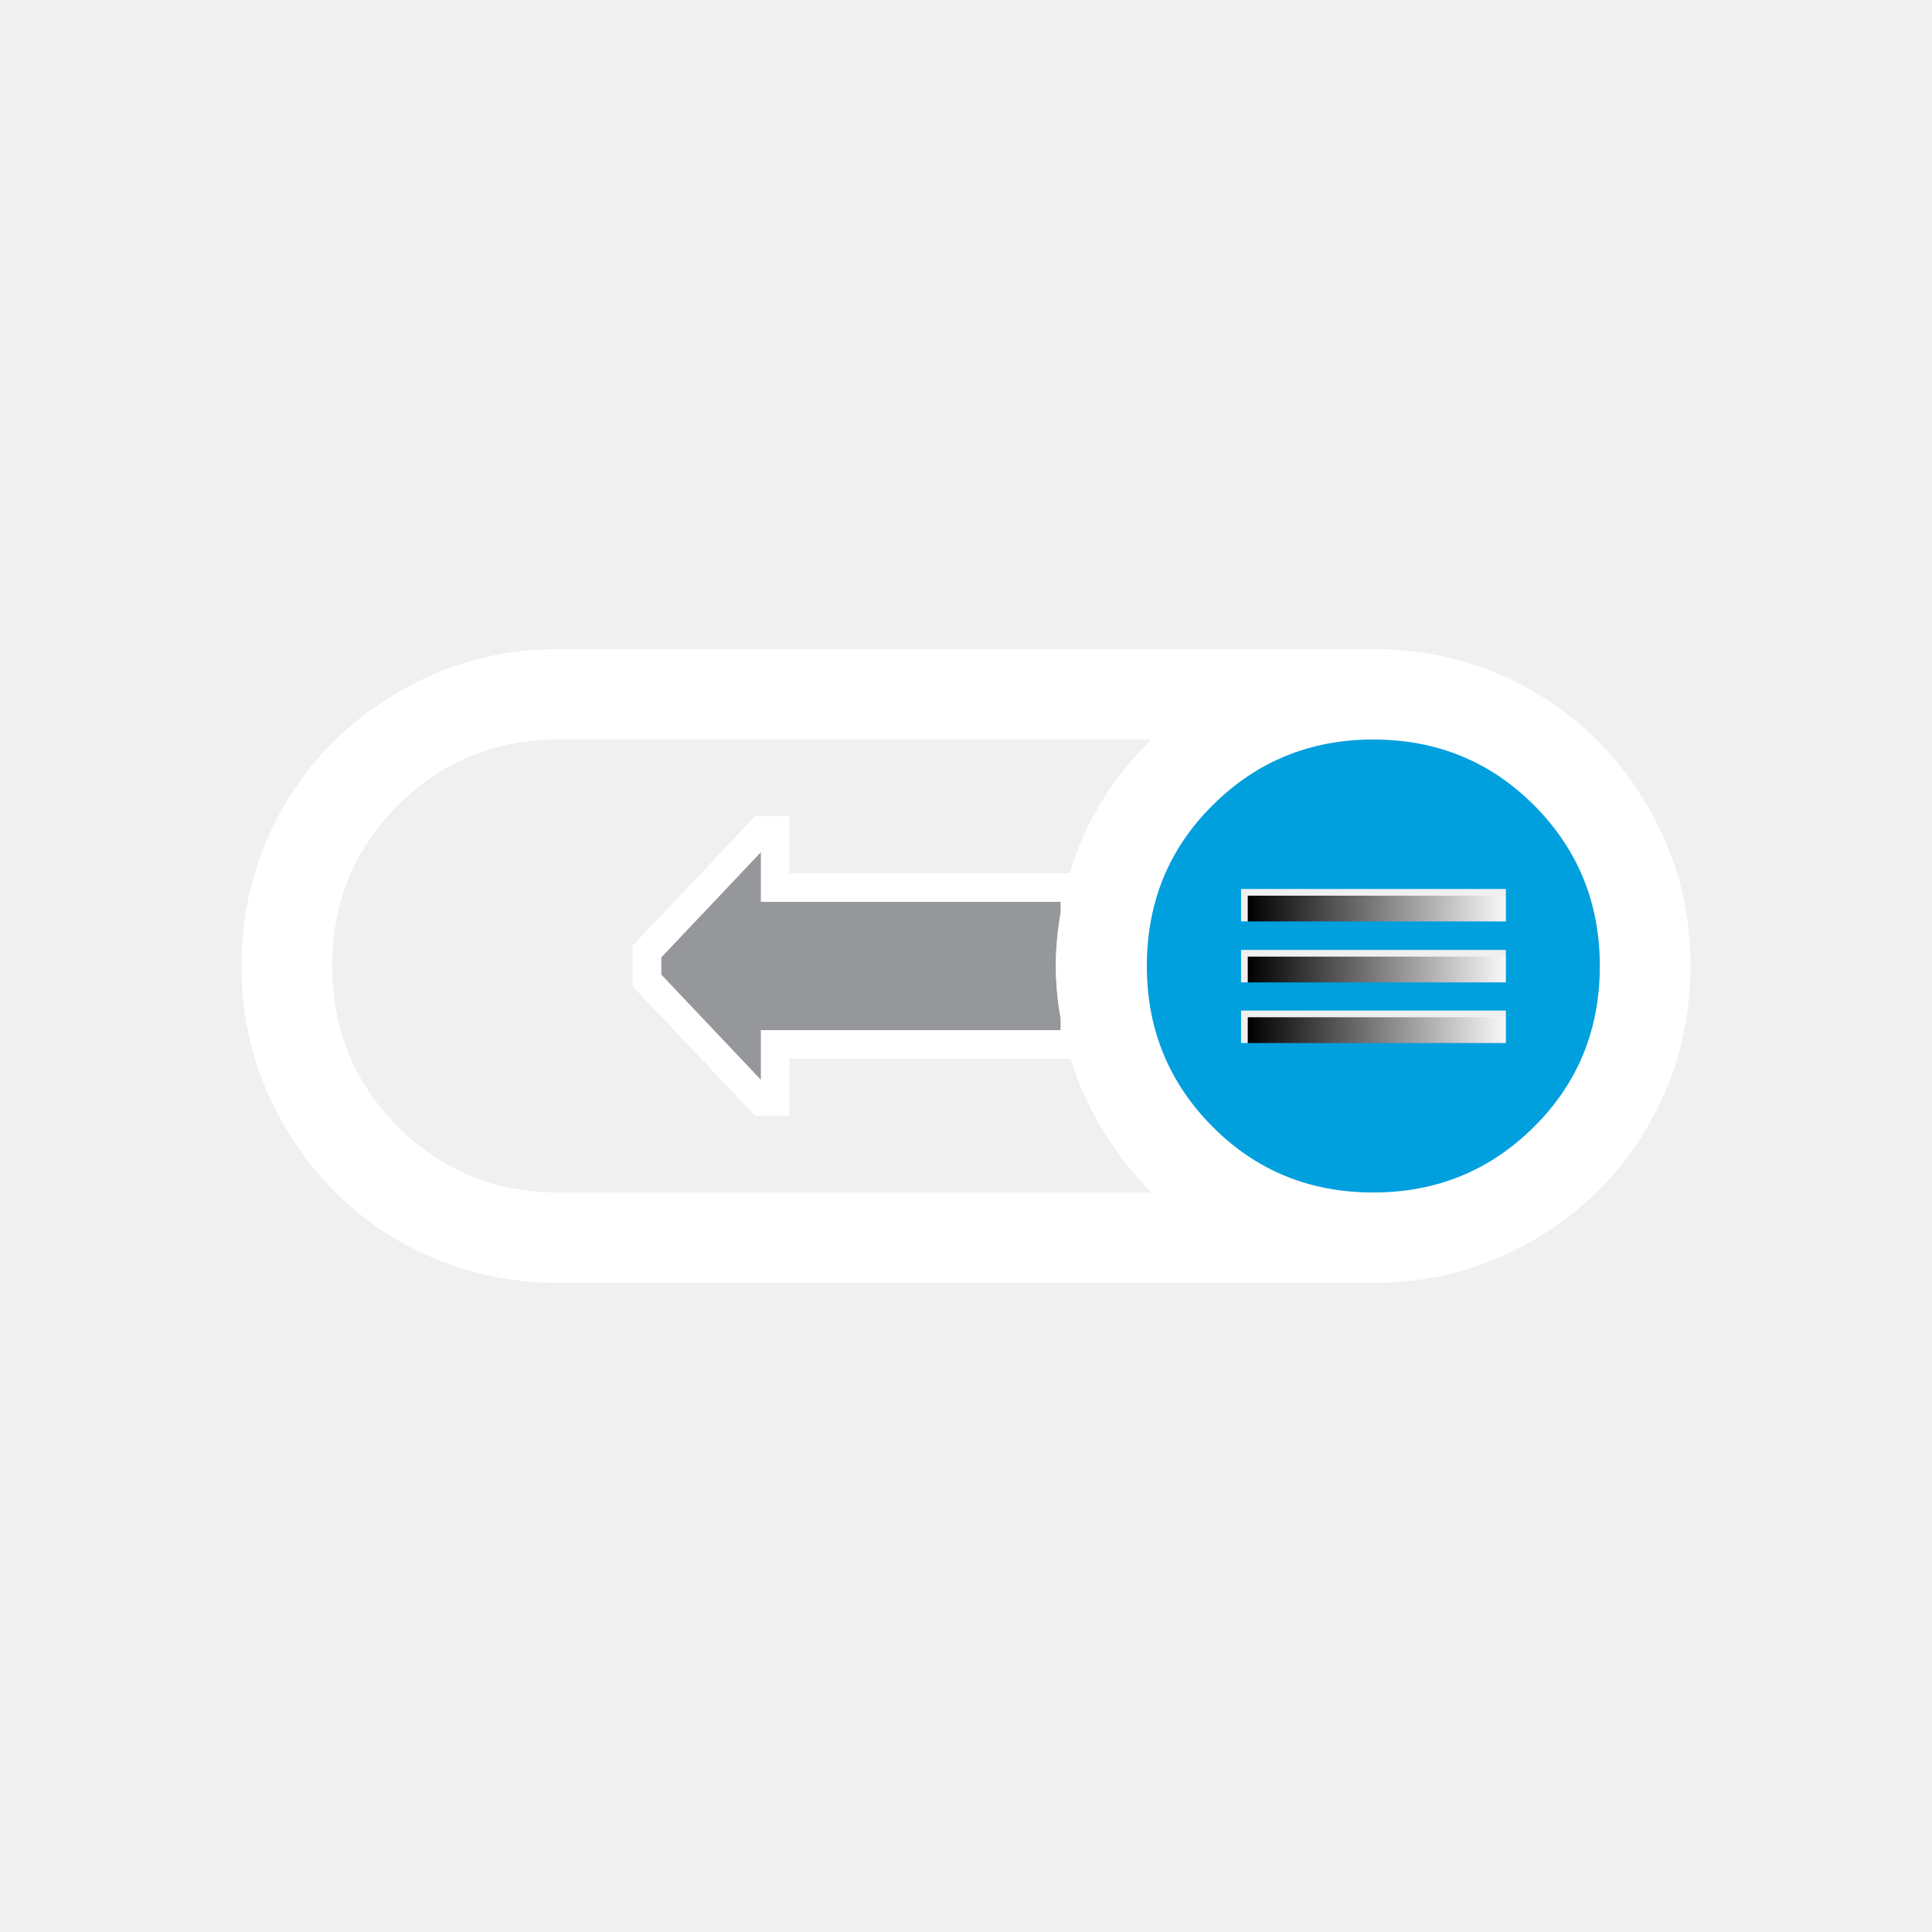
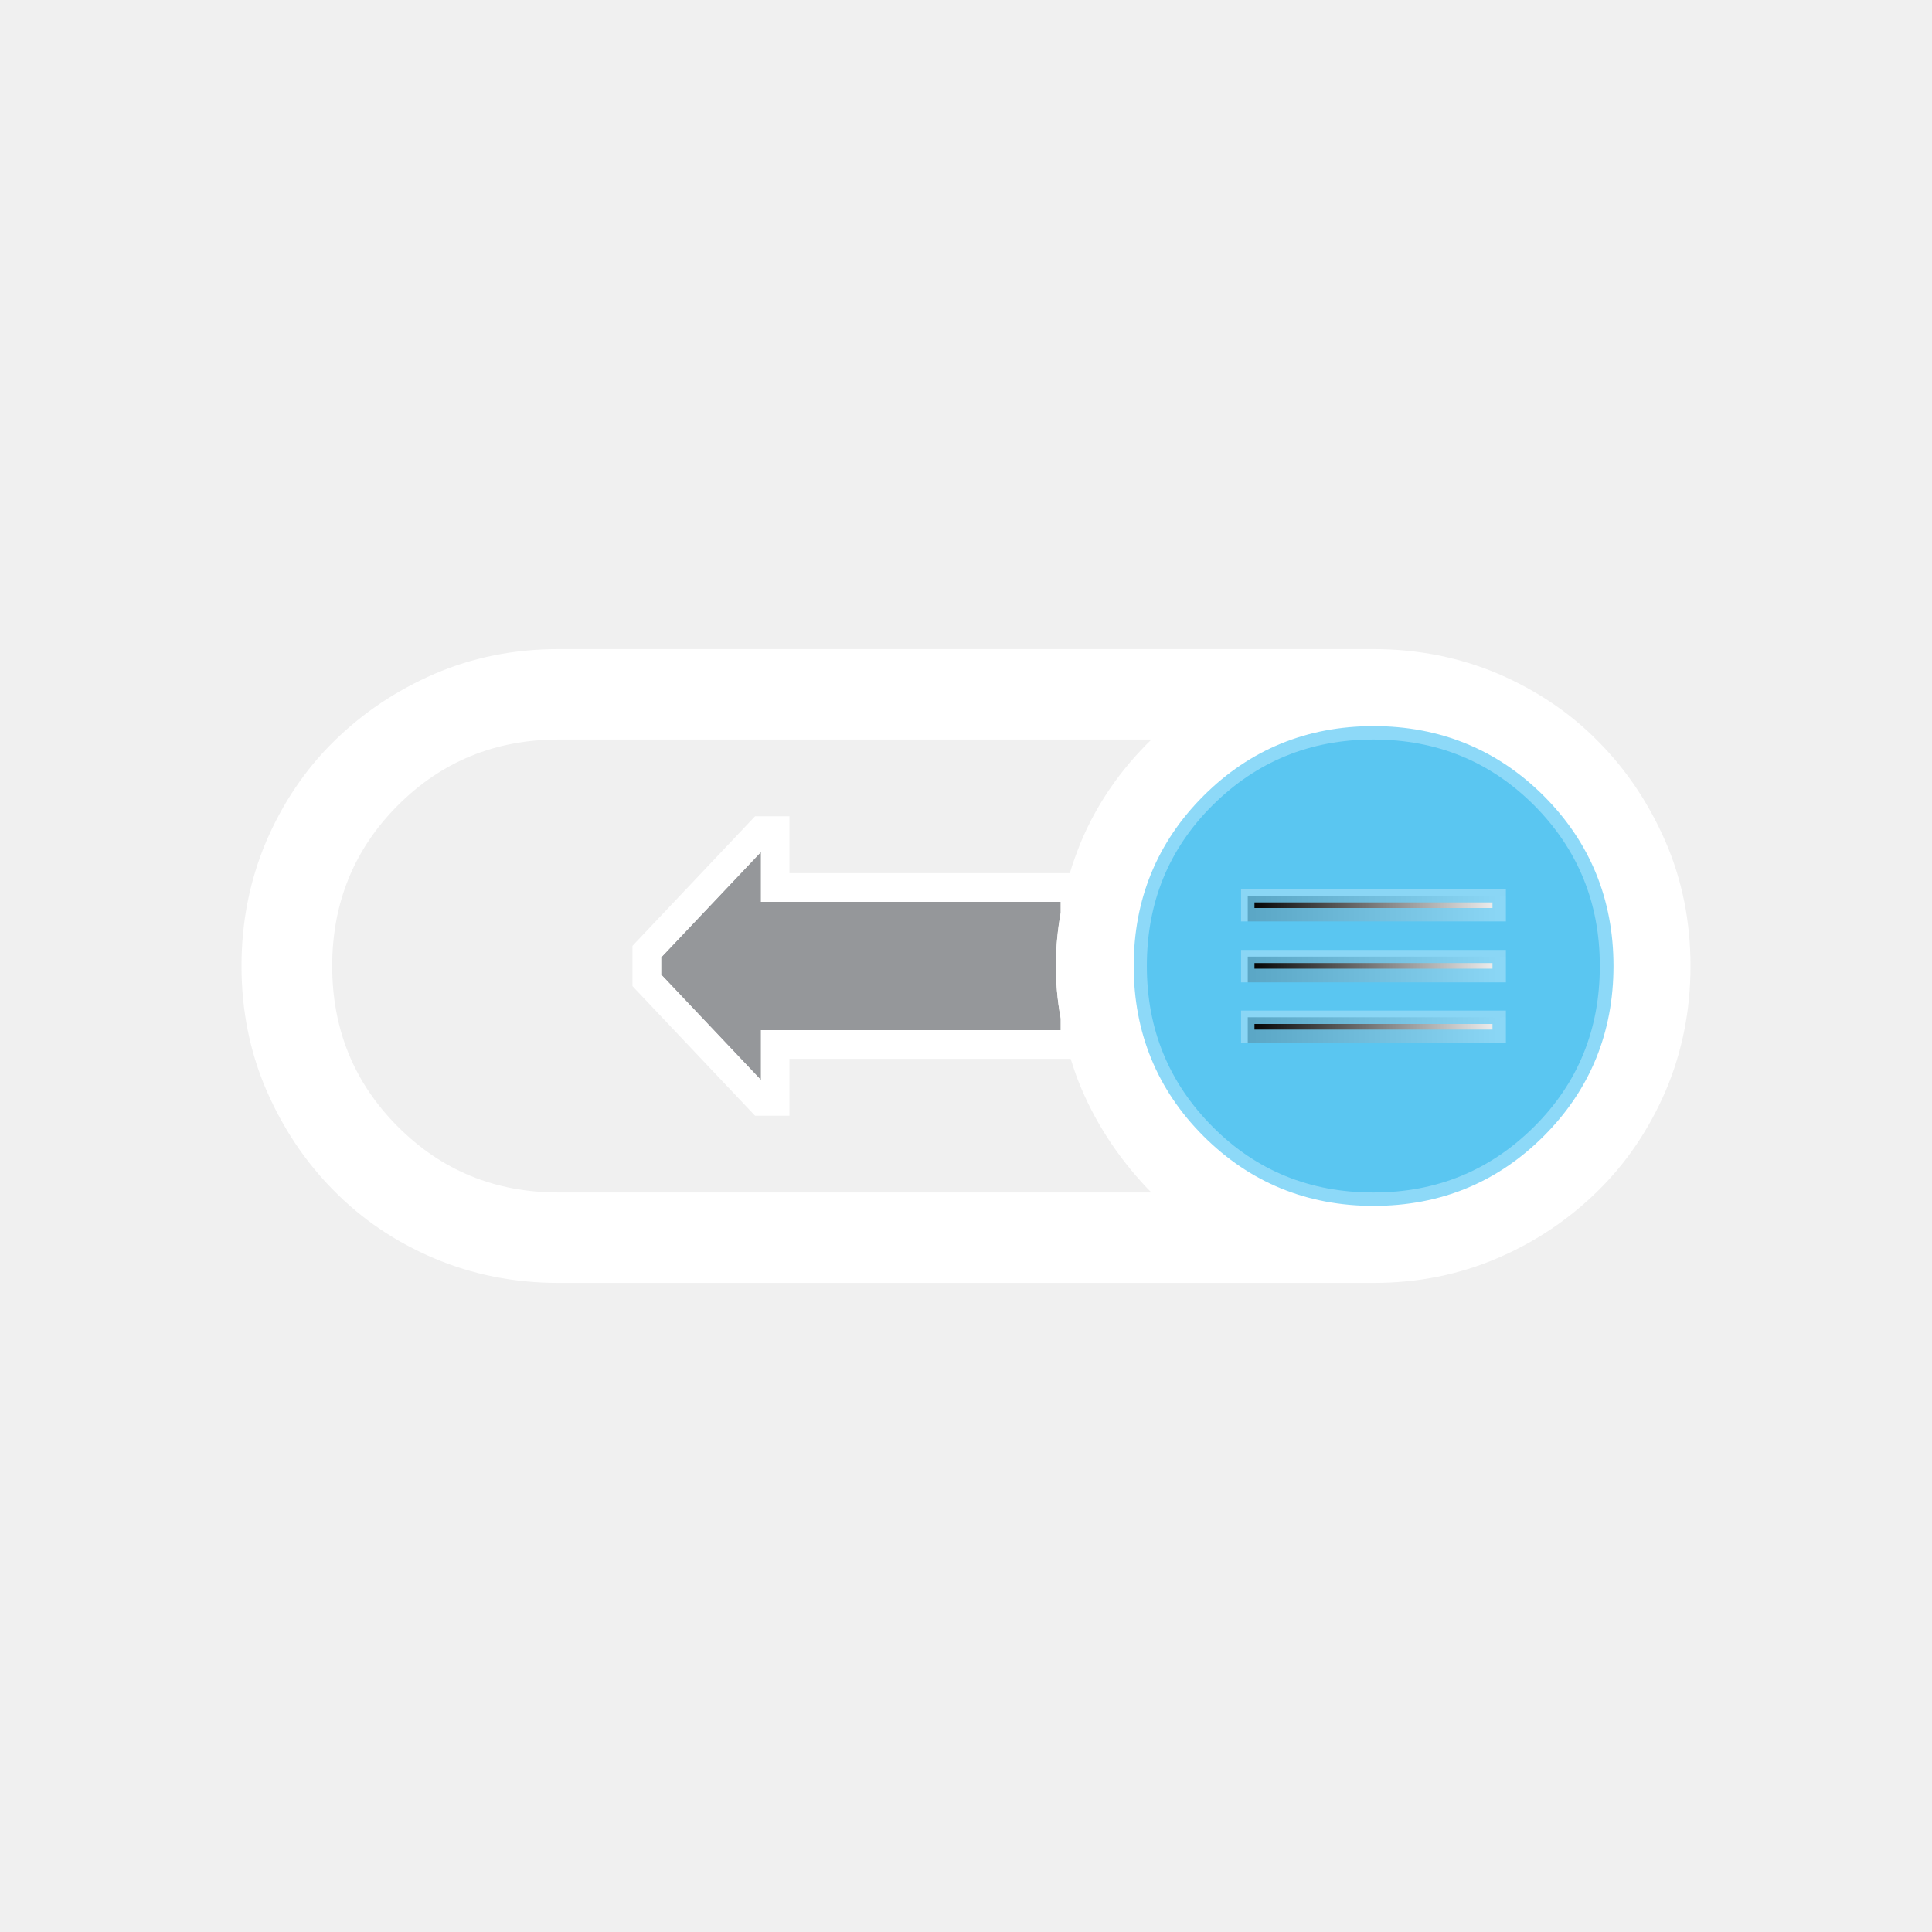
<svg xmlns="http://www.w3.org/2000/svg" xmlns:xlink="http://www.w3.org/1999/xlink" id="projectnav-on" viewBox="0 0 72 72">
  <defs>
    <style>
      .cls-1 {
        fill: url(#linear-gradient-3);
      }

      .cls-2 {
        fill: url(#linear-gradient-2);
      }

      .cls-3 {
        fill: #009fde;
      }

      .cls-4 {
        fill: url(#linear-gradient);
      }

      .cls-5 {
+         fill: #71d0f6;
        opacity: .8;
      }

      .cls-6 {
        fill: #95979a;
      }
    </style>
    <linearGradient id="linear-gradient" x1="56.37" y1="33.99" x2="46.5" y2="33.99" gradientUnits="userSpaceOnUse">
      <stop offset="0" stop-color="#fff" />
      <stop offset="1" stop-color="#000" />
    </linearGradient>
    <linearGradient id="linear-gradient-2" y1="36.25" y2="36.25" xlink:href="#linear-gradient" />
    <linearGradient id="linear-gradient-3" y1="38.52" y2="38.52" xlink:href="#linear-gradient" />
  </defs>
  <path class="cls-6" d="M39.53,33.61v.4c-.11.61-.17,1.22-.18,1.83-.01.71.05,1.42.18,2.12v.43h-11.17v1.86l-3.72-3.93v-.64l3.72-3.93v1.86h11.17Z" />
  <path d="M28.14,30.42h1.28v2.12h10.45c.11-.38.25-.75.4-1.13.6-1.44,1.48-2.72,2.64-3.85h-22.1c-2.35,0-4.35.82-5.98,2.45s-2.45,3.64-2.45,5.99.81,4.35,2.45,5.99,3.63,2.45,5.98,2.45h22.1l-.16-.16c-1.13-1.2-1.98-2.52-2.56-3.98-.11-.28-.2-.56-.29-.84h-10.48v2.12h-1.28l-4.57-4.83v-1.5l4.57-4.83ZM28.36,40.25v-1.86h11.17v-.43c-.13-.7-.19-1.41-.18-2.12.01-.61.07-1.22.18-1.83v-.4h-11.17v-1.86l-3.72,3.93v.64l3.72,3.93ZM62.08,31.39c.61,1.42.92,2.96.92,4.61s-.31,3.2-.92,4.64c-.62,1.44-1.46,2.69-2.53,3.74-1.08,1.06-2.32,1.9-3.75,2.51-1.42.61-2.96.92-4.61.92h-30.38c-1.65,0-3.2-.31-4.64-.92s-2.69-1.46-3.74-2.53c-1.06-1.07-1.89-2.32-2.51-3.75-.61-1.42-.92-2.96-.92-4.61s.31-3.2.92-4.64c.62-1.44,1.46-2.69,2.53-3.74,1.08-1.06,2.32-1.89,3.75-2.51,1.42-.61,2.96-.92,4.61-.92h30.38c1.65,0,3.2.31,4.64.92,1.44.62,2.69,1.46,3.74,2.53,1.06,1.07,1.89,2.32,2.51,3.75ZM59.62,36c0-2.35-.81-4.35-2.45-5.99s-3.63-2.45-5.98-2.45-4.35.82-5.99,2.45c-1.63,1.64-2.45,3.64-2.45,5.99s.82,4.35,2.45,5.99c1.64,1.63,3.63,2.45,5.99,2.45s4.35-.82,5.98-2.45,2.45-3.63,2.45-5.99Z" fill="#fff" />
  <rect class="cls-4" x="46.5" y="33.38" width="9.87" height="1.21" />
  <rect class="cls-2" x="46.5" y="35.65" width="9.87" height="1.21" />
  <rect class="cls-1" x="46.5" y="37.91" width="9.87" height="1.21" />
  <path class="cls-3" d="M57.17,30.01c-1.63-1.63-3.63-2.45-5.99-2.45s-4.35.82-5.99,2.45-2.45,3.63-2.45,5.99.82,4.35,2.45,5.99,3.63,2.45,5.99,2.45,4.35-.82,5.99-2.45,2.45-3.63,2.45-5.99-.82-4.35-2.45-5.99ZM56.12,38.87h-9.87v-1.21h9.87v1.21ZM56.12,36.61h-9.87v-1.21h9.87v1.21ZM56.12,34.34h-9.87v-1.21h9.87v1.21Z" />
-   <g class="cls-5">
-     </g>
+   <path class="cls-5" d="M57.53,29.66c-1.72-1.72-3.86-2.6-6.34-2.6s-4.61.87-6.34,2.6-2.6,3.86-2.6,6.34.87,4.61,2.6,6.34,3.86,2.6,6.34,2.6,4.61-.87,6.34-2.6,2.6-3.86,2.6-6.34-.87-4.61-2.6-6.34ZM55.62,38.16v.21h-8.87v-.21h8.87ZM55.62,35.89v.21h-8.87v-.21h8.87ZM46.75,33.84v-.21h8.87v.21h-8.87Z" />
</svg>
